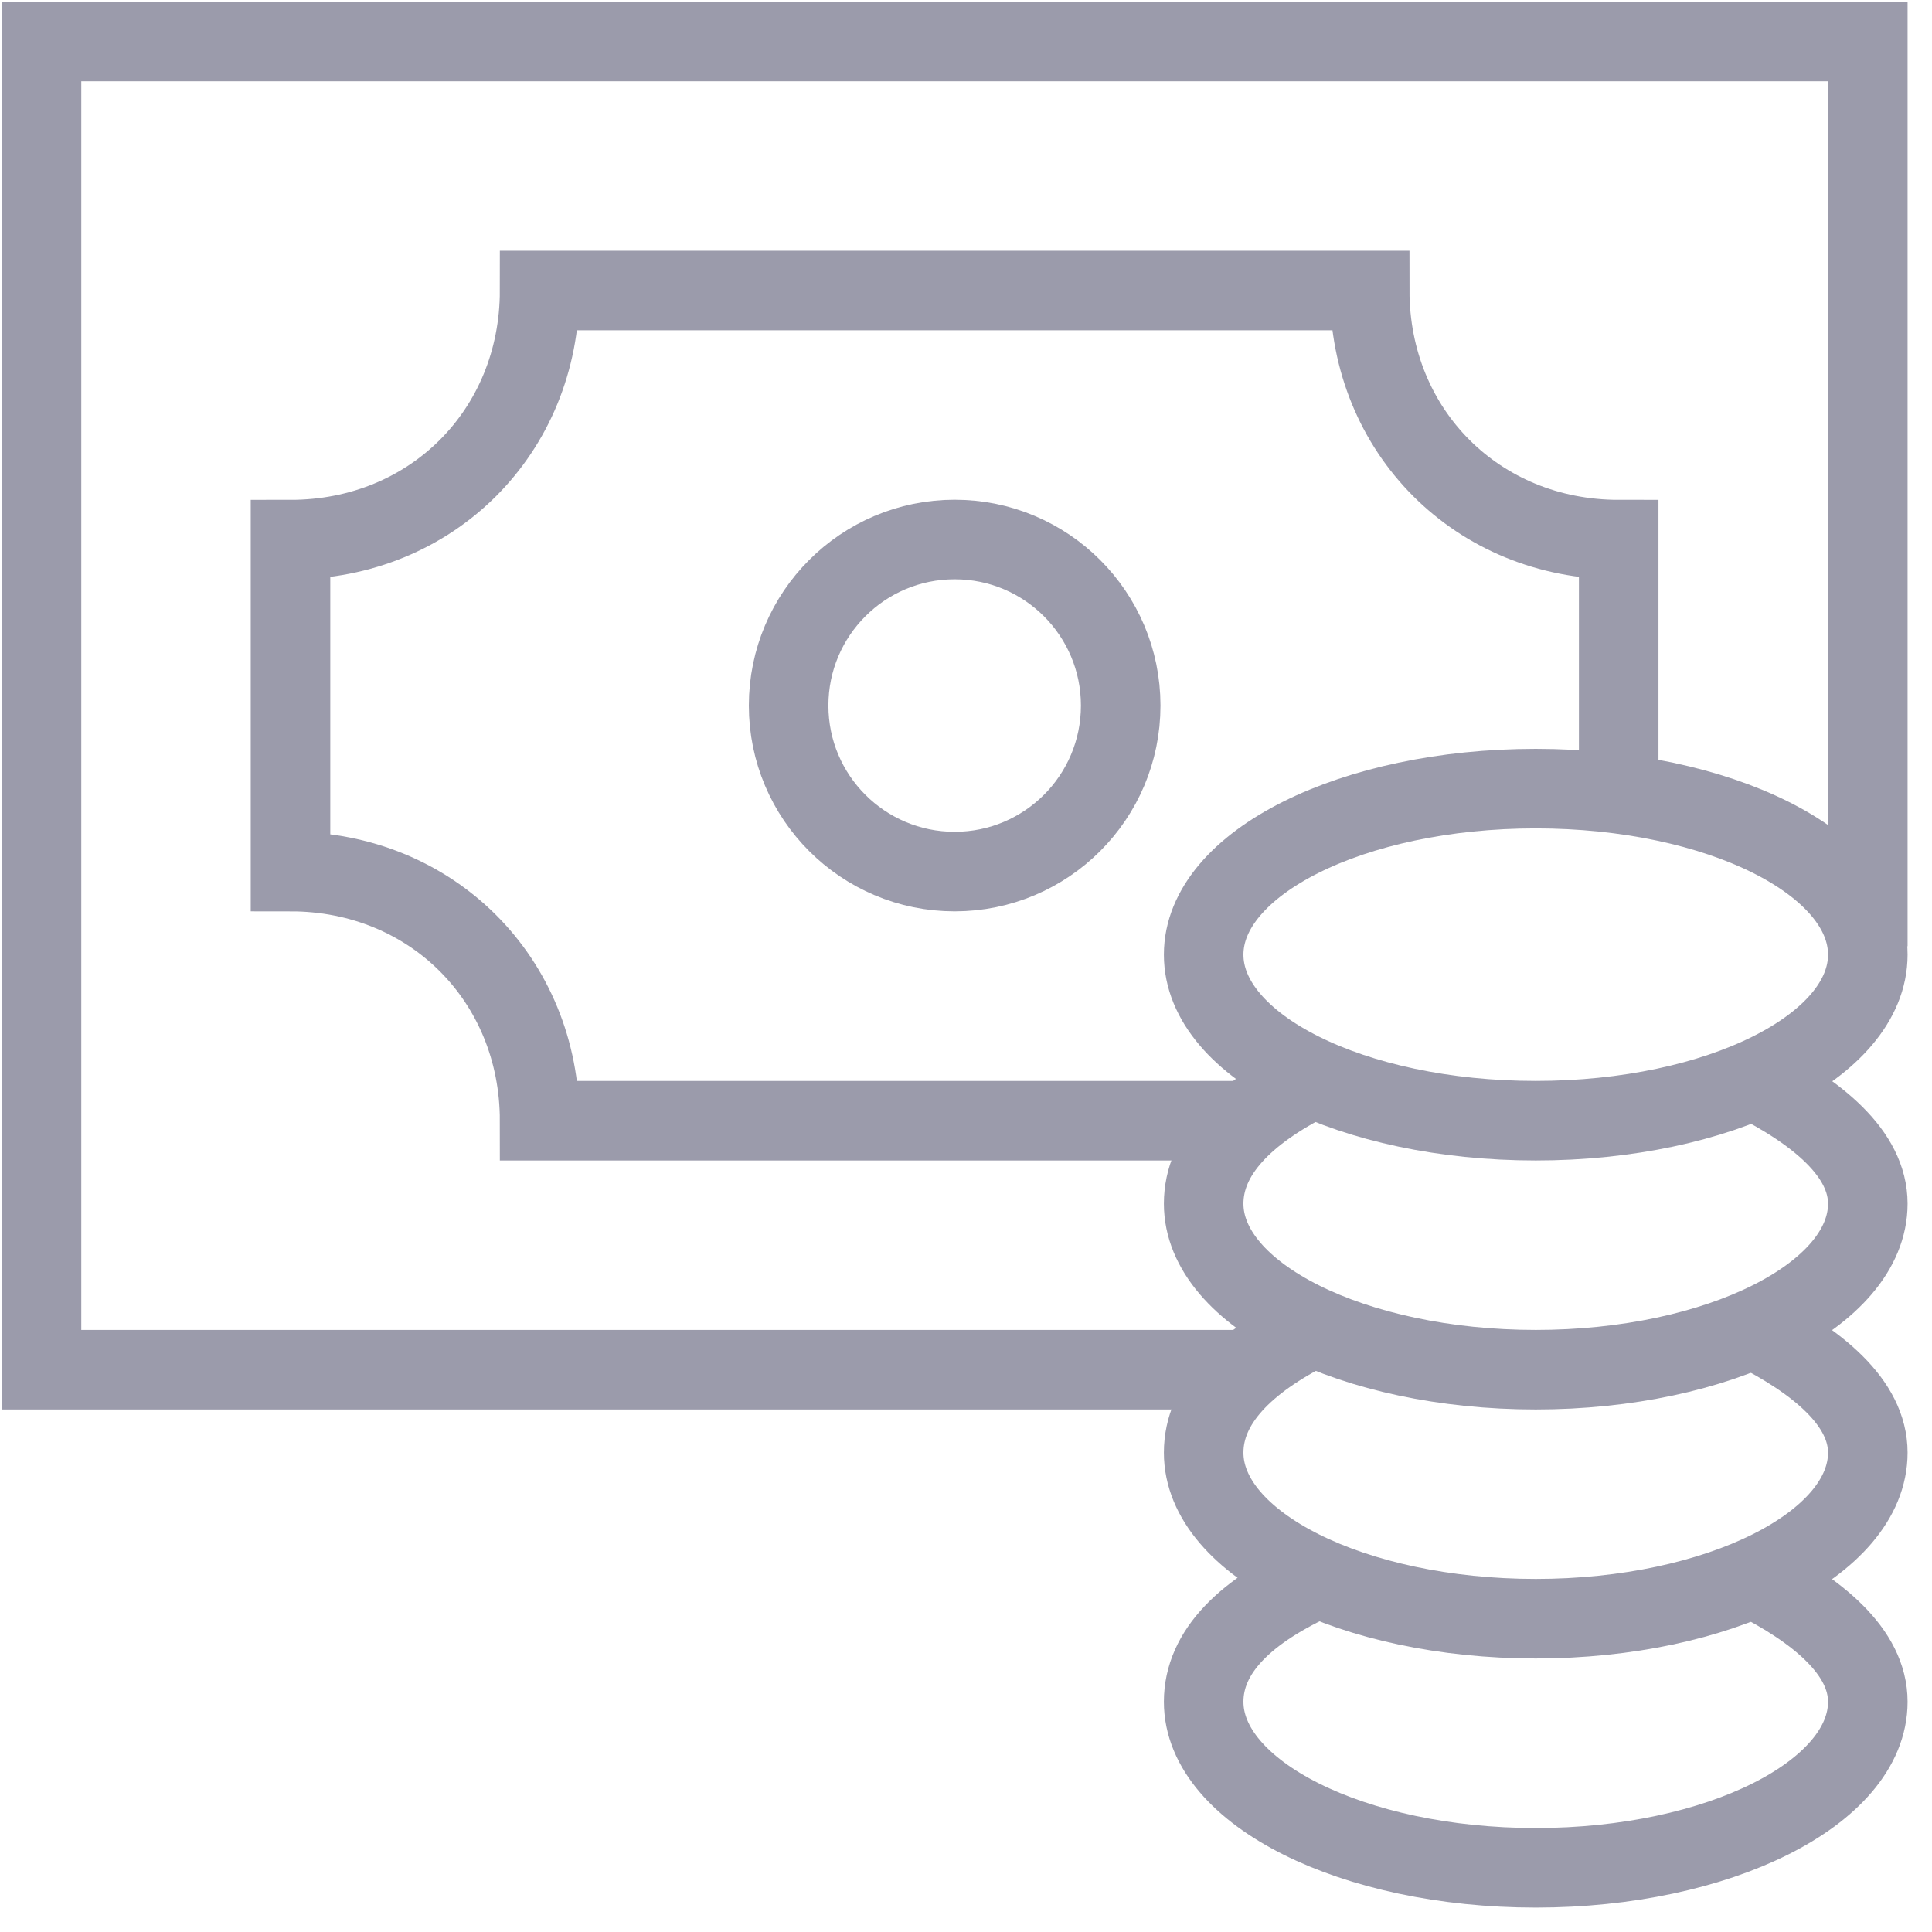
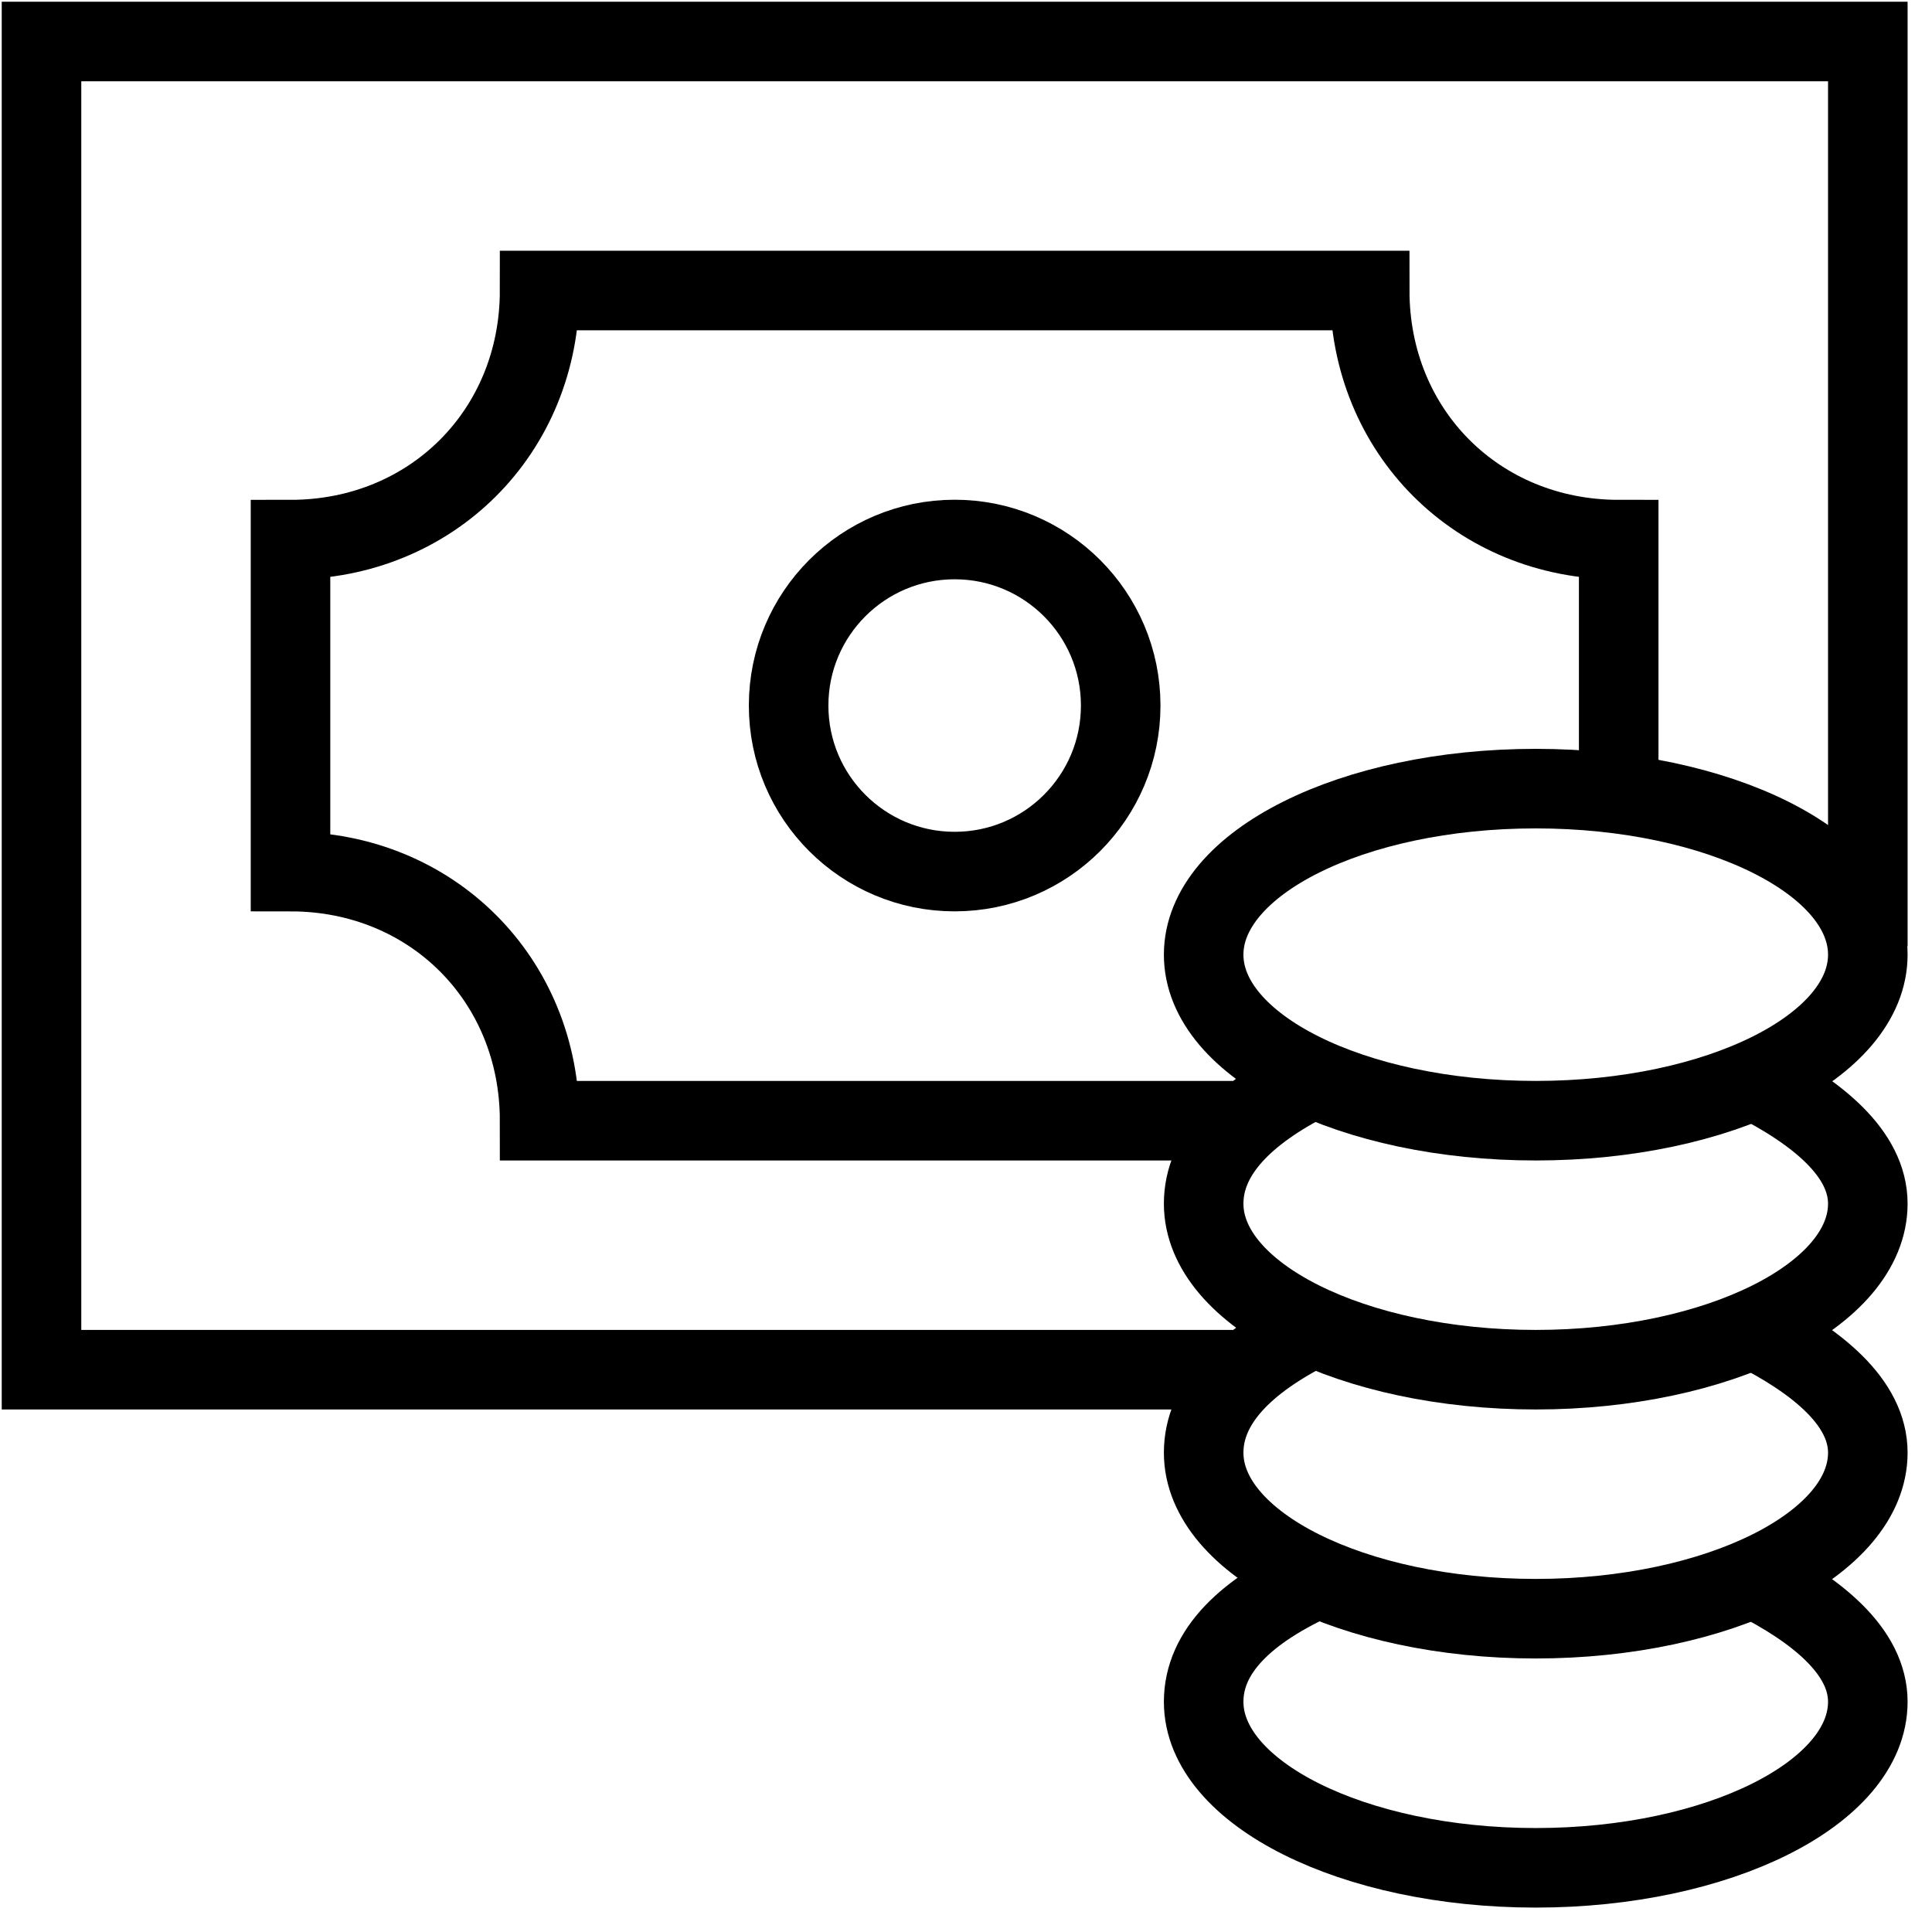
<svg xmlns="http://www.w3.org/2000/svg" width="17px" height="17px" viewBox="0 0 17 17" version="1.1">
  <defs />
  <g id="Page-1" stroke="none" stroke-width="1" fill="none" fill-rule="evenodd">
-     <g id="Icons" transform="translate(-324, -770)" stroke="#9b9bab" stroke-width="0.7">
+     <g id="Icons" transform="translate(-324, -770)" stroke="#000000" stroke-width="0.7">
      <g id="icons/list-items/sync" transform="translate(324, 770)">
        <g id="Group" transform="translate(0.365217, 0.365217)">
          <polyline id="Shape" points="10.591 11.687 0 11.687 0 0 16.07 0 16.07 7.962" />
          <ellipse id="Oval" cx="8.035" cy="5.843" rx="1.461" ry="1.461" />
          <path d="M13.878,6.574 L13.878,4.383 C12.637,4.383 11.687,3.433 11.687,2.191 L4.383,2.191 C4.383,3.433 3.433,4.383 2.191,4.383 L2.191,7.304 C3.433,7.304 4.383,8.254 4.383,9.496 L10.591,9.496" id="Shape" />
          <path d="M15.047,13.513 C15.631,13.805 16.07,14.17 16.07,14.609 C16.07,15.412 14.755,16.07 13.148,16.07 C11.541,16.07 10.226,15.412 10.226,14.609 C10.226,14.17 10.591,13.805 11.249,13.513" id="Shape" />
          <path d="M15.047,11.322 C15.631,11.614 16.07,11.979 16.07,12.417 C16.07,13.221 14.755,13.878 13.148,13.878 C11.541,13.878 10.226,13.221 10.226,12.417 C10.226,11.979 10.591,11.614 11.176,11.322" id="Shape" />
          <path d="M15.047,9.13 C15.631,9.423 16.07,9.788 16.07,10.226 C16.07,11.03 14.755,11.687 13.148,11.687 C11.541,11.687 10.226,11.03 10.226,10.226 C10.226,9.788 10.591,9.423 11.176,9.13" id="Shape" />
          <ellipse id="Oval" cx="13.148" cy="8.035" rx="2.922" ry="1.461" />
        </g>
      </g>
    </g>
  </g>
</svg>
